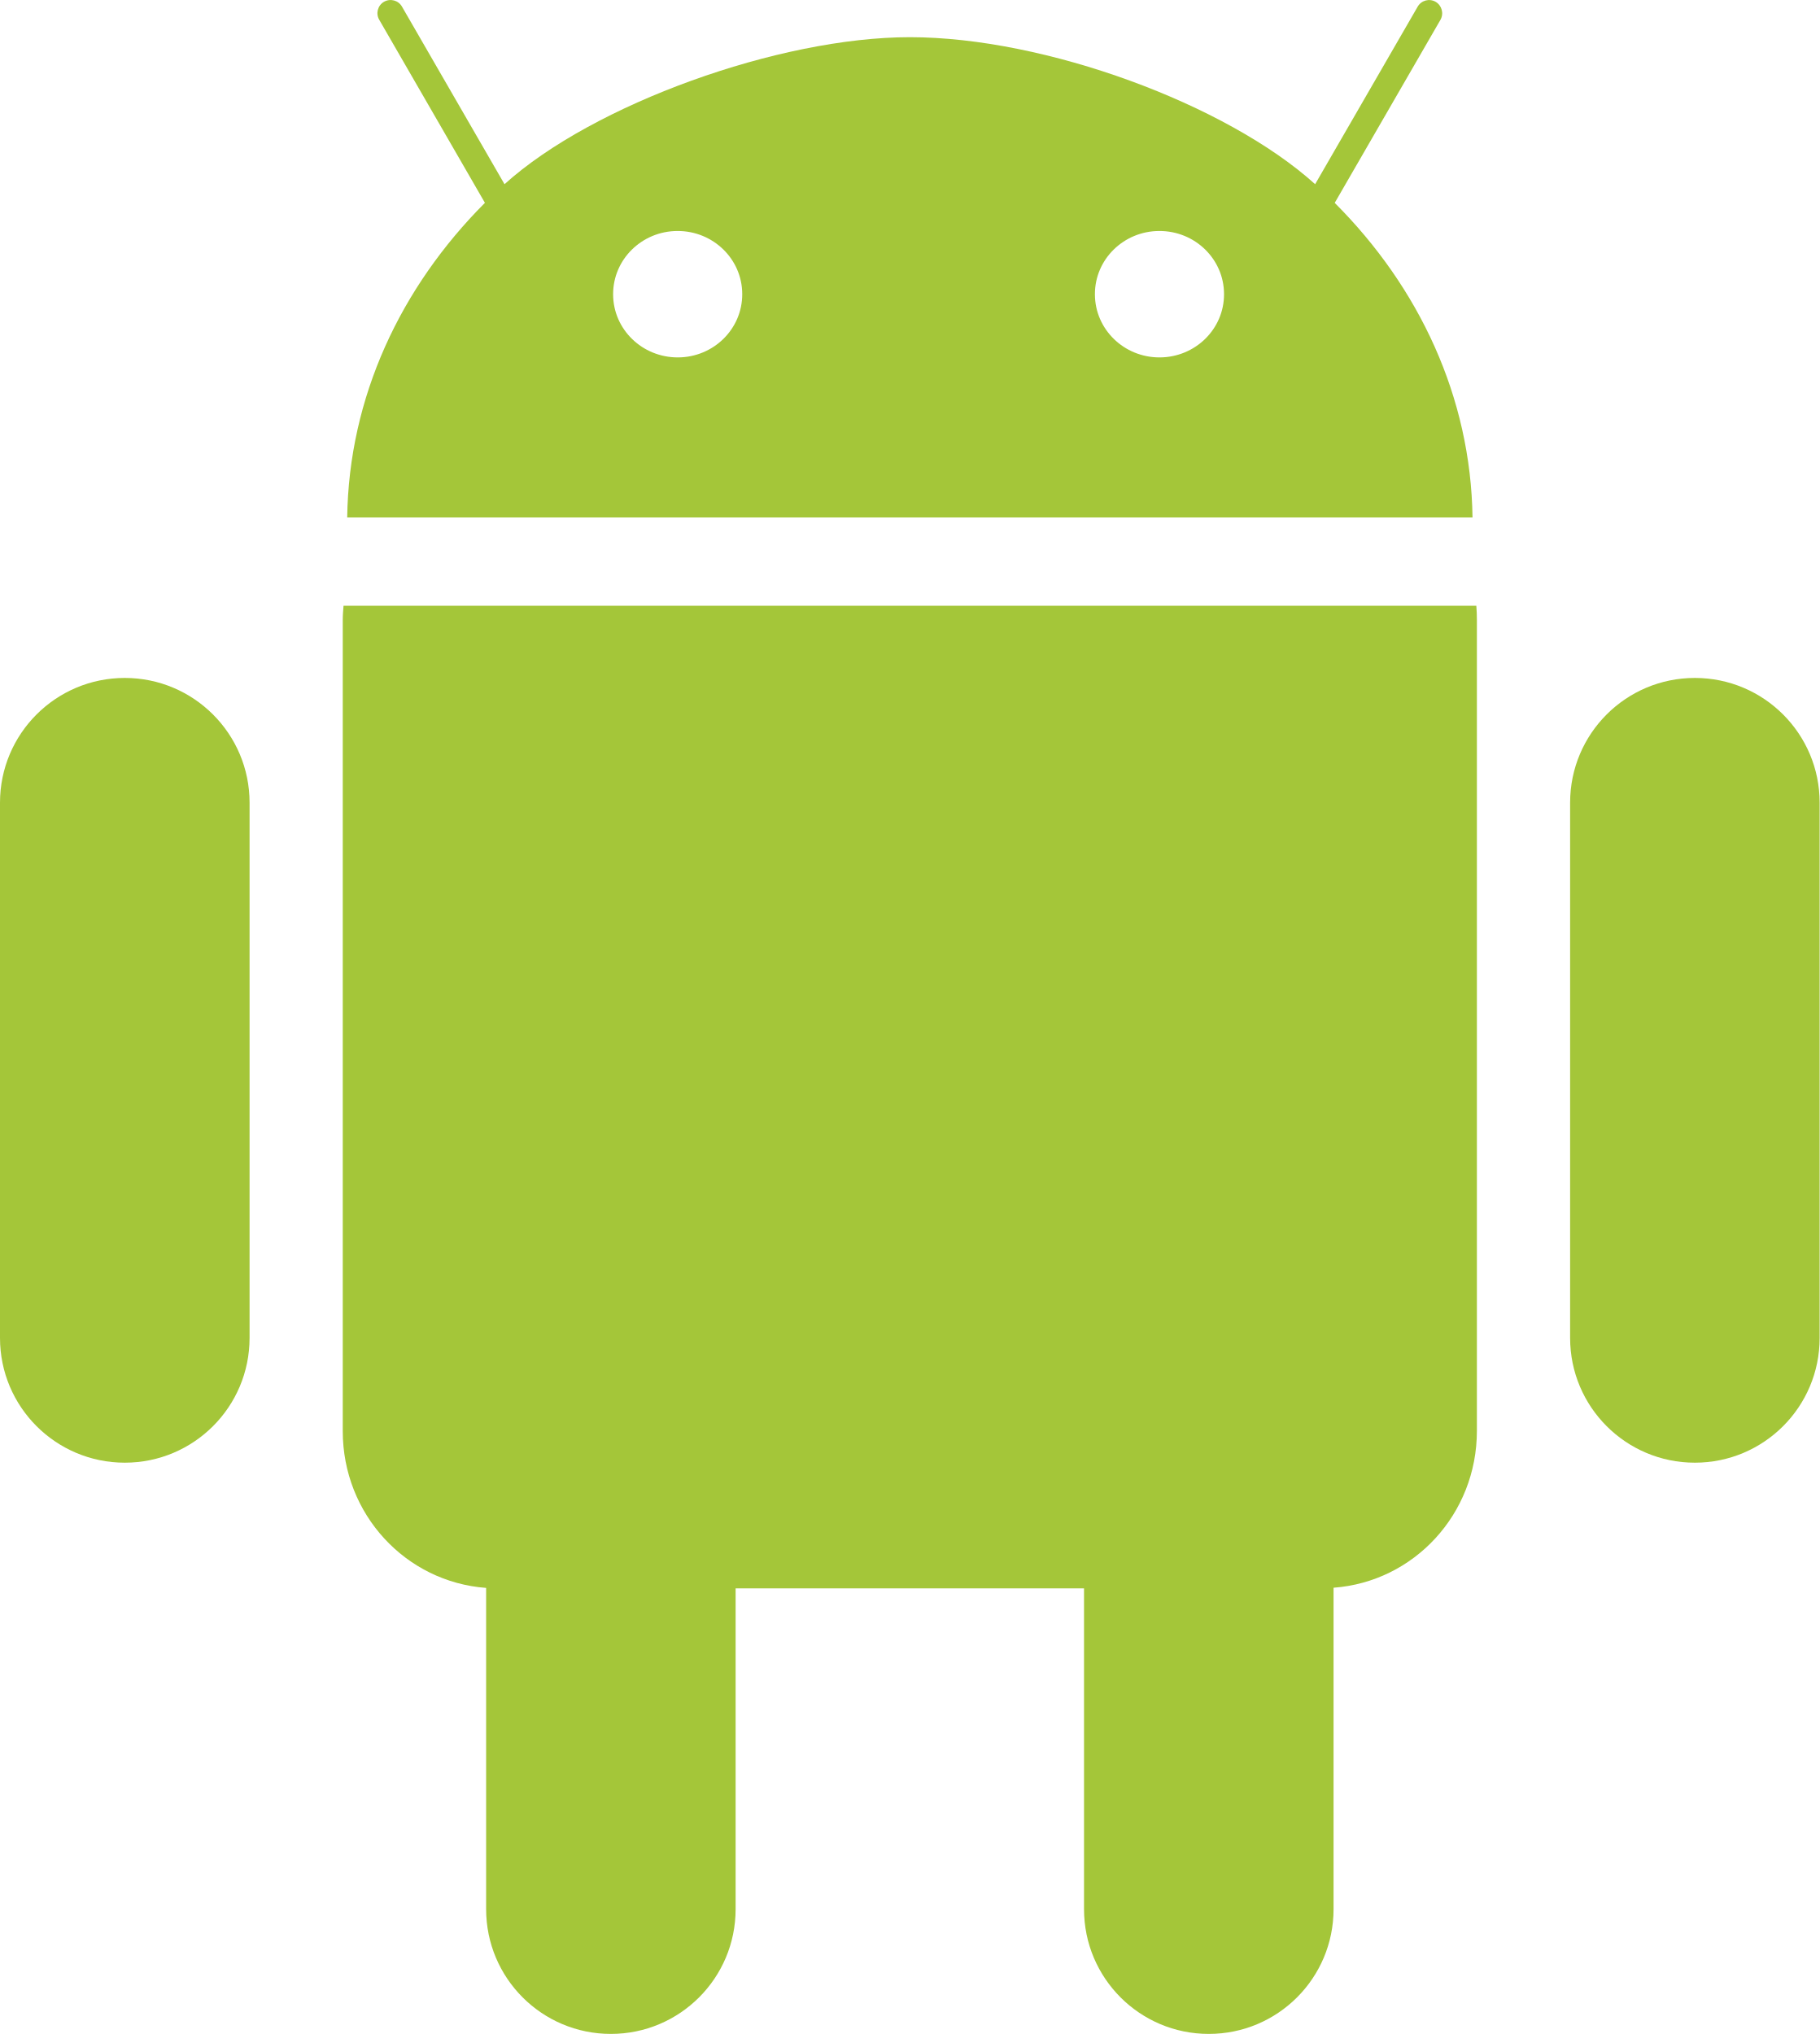
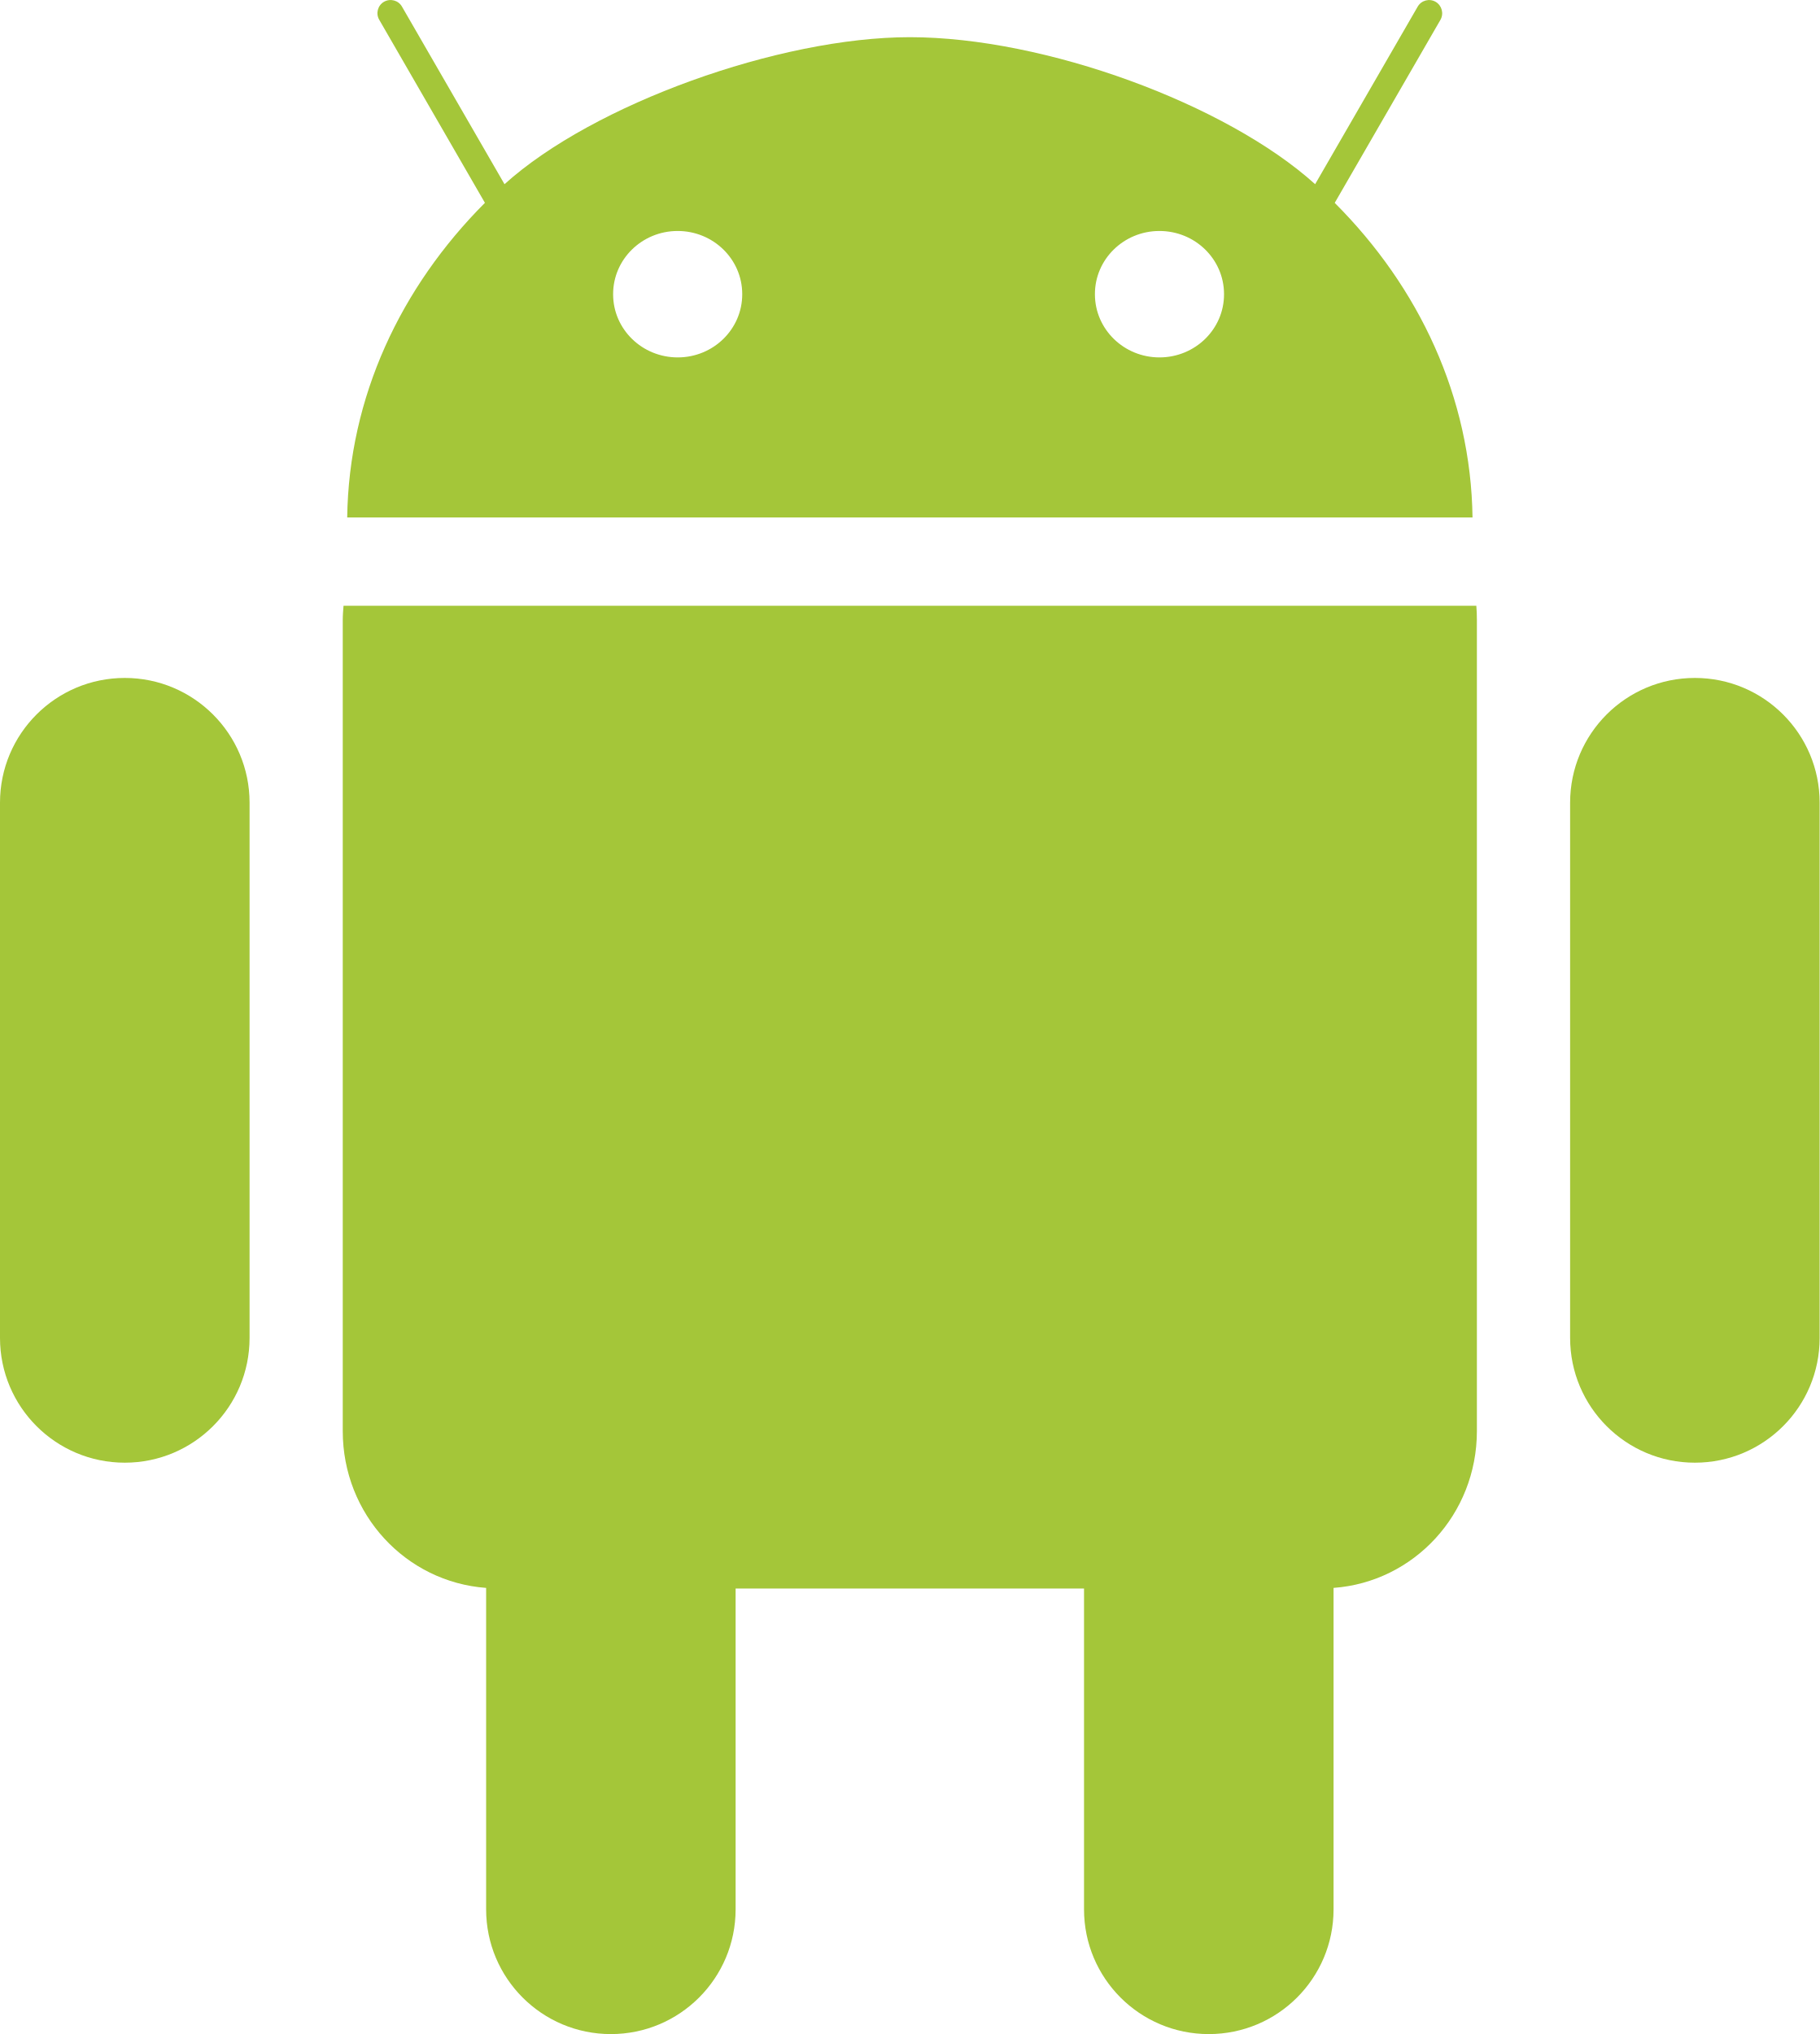
<svg xmlns="http://www.w3.org/2000/svg" version="1.1" id="Layer_1" x="0px" y="0px" width="42.084px" height="47.041px" viewBox="0 0 42.084 47.041" enable-background="new 0 0 42.084 47.041" xml:space="preserve">
-   <path fill="#A4C639" d="M34.144,14.009H7.945c-0.009,0.11-0.018,0.22-0.018,0.333v18.755c0,1.926,1.457,3.49,3.316,3.627v7.43 c0,1.594,1.291,2.885,2.885,2.885c1.593,0,2.885-1.291,2.885-2.885v-7.42h8.058v7.42c0,1.594,1.291,2.885,2.885,2.885 c1.595,0,2.886-1.291,2.886-2.885v-7.434c1.858-0.137,3.315-1.701,3.315-3.627V14.342C34.157,14.229,34.153,14.119,34.144,14.009z" />
-   <path id="c-4-9-2-9-2-9" fill="#A4C639" d="M2.886,15.679L2.886,15.679c1.593,0,2.886,1.292,2.886,2.885v12.378 c0,1.595-1.292,2.886-2.886,2.886l0,0C1.292,33.828,0,32.537,0,30.942V18.564C0,16.97,1.292,15.679,2.886,15.679z" />
-   <path id="c-4-1-7-3-8-4" fill="#A4C639" d="M39.198,15.679L39.198,15.679c1.595,0,2.886,1.292,2.886,2.885v12.378 c0,1.595-1.291,2.886-2.886,2.886l0,0c-1.594,0-2.885-1.291-2.885-2.886V18.564C36.313,16.97,37.604,15.679,39.198,15.679z" />
-   <path fill="#A4C639" d="M8.03,11.967h26.026c-0.039-2.783-1.234-5.322-3.187-7.275l2.446-4.235c0.082-0.146,0.031-0.331-0.112-0.415 c-0.146-0.084-0.331-0.034-0.415,0.111L30.416,4.26c-2.052-1.853-6.249-3.4-9.374-3.4l0,0c-3.016,0-7.322,1.547-9.374,3.4 L9.296,0.152C9.213,0.007,9.027-0.042,8.881,0.041C8.736,0.125,8.686,0.311,8.77,0.456l2.445,4.235 C9.265,6.645,8.068,9.184,8.03,11.967z M25.323,6.804c-0.002-0.805,0.664-1.46,1.488-1.462c0.826-0.002,1.494,0.648,1.498,1.454 c0,0.002,0,0.005,0,0.008c0.002,0.805-0.664,1.46-1.49,1.462c-0.823,0.002-1.493-0.649-1.496-1.454 C25.323,6.81,25.323,6.807,25.323,6.804z M14.18,6.804c-0.001-0.805,0.665-1.46,1.489-1.462c0.824-0.002,1.494,0.648,1.497,1.454 c0,0.002,0,0.005,0,0.008c0.002,0.805-0.664,1.46-1.488,1.462c-0.825,0.002-1.495-0.649-1.498-1.454 C14.18,6.81,14.18,6.807,14.18,6.804z" />
+   <path fill="#A4C639" d="M34.144,14.009H7.945c-0.009,0.11-0.018,0.22-0.018,0.333v18.755c0,1.926,1.457,3.49,3.316,3.627v7.434  c0,1.594,1.291,2.885,2.885,2.885c1.593,0,2.885-1.291,2.885-2.885v-7.42h8.058v7.42c0,1.594,1.291,2.885,2.885,2.885  c1.595,0,2.886-1.291,2.886-2.885v-7.434c1.858-0.137,3.315-1.701,3.315-3.627V14.342C34.157,14.229,34.153,14.119,34.144,14.009z" />
+   <path id="c-4-9-2-9-2-9" fill="#A4C639" d="M2.886,15.679L2.886,15.679c1.593,0,2.886,1.292,2.886,2.885v12.378  c0,1.595-1.292,2.886-2.886,2.886l0,0C1.292,33.828,0,32.537,0,30.942V18.564C0,16.97,1.292,15.679,2.886,15.679z" />
+   <path id="c-4-1-7-3-8-4" fill="#A4C639" d="M39.198,15.679L39.198,15.679c1.595,0,2.886,1.292,2.886,2.885v12.378  c0,1.595-1.291,2.886-2.886,2.886l0,0c-1.594,0-2.885-1.291-2.885-2.886V18.564C36.313,16.97,37.604,15.679,39.198,15.679z" />
+   <path fill="#A4C639" d="M8.03,11.967h26.026c-0.039-2.783-1.234-5.322-3.187-7.275l2.446-4.235c0.082-0.146,0.031-0.331-0.112-0.415  c-0.146-0.084-0.331-0.034-0.415,0.111L30.416,4.26c-2.052-1.853-6.249-3.4-9.374-3.4l0,0c-3.016,0-7.322,1.547-9.374,3.4  L9.296,0.152C9.213,0.007,9.027-0.042,8.881,0.041C8.736,0.125,8.686,0.311,8.77,0.456l2.445,4.235  C9.265,6.645,8.068,9.184,8.03,11.967z M25.323,6.804c-0.002-0.805,0.664-1.46,1.488-1.462c0.826-0.002,1.494,0.648,1.498,1.454  c0,0.002,0,0.005,0,0.008c0.002,0.805-0.664,1.46-1.49,1.462c-0.823,0.002-1.493-0.649-1.496-1.454  C25.323,6.81,25.323,6.807,25.323,6.804z M14.18,6.804c-0.001-0.805,0.665-1.46,1.489-1.462c0.824-0.002,1.494,0.648,1.497,1.454  c0,0.002,0,0.005,0,0.008c0.002,0.805-0.664,1.46-1.488,1.462c-0.825,0.002-1.495-0.649-1.498-1.454  C14.18,6.81,14.18,6.807,14.18,6.804z" />
</svg>
